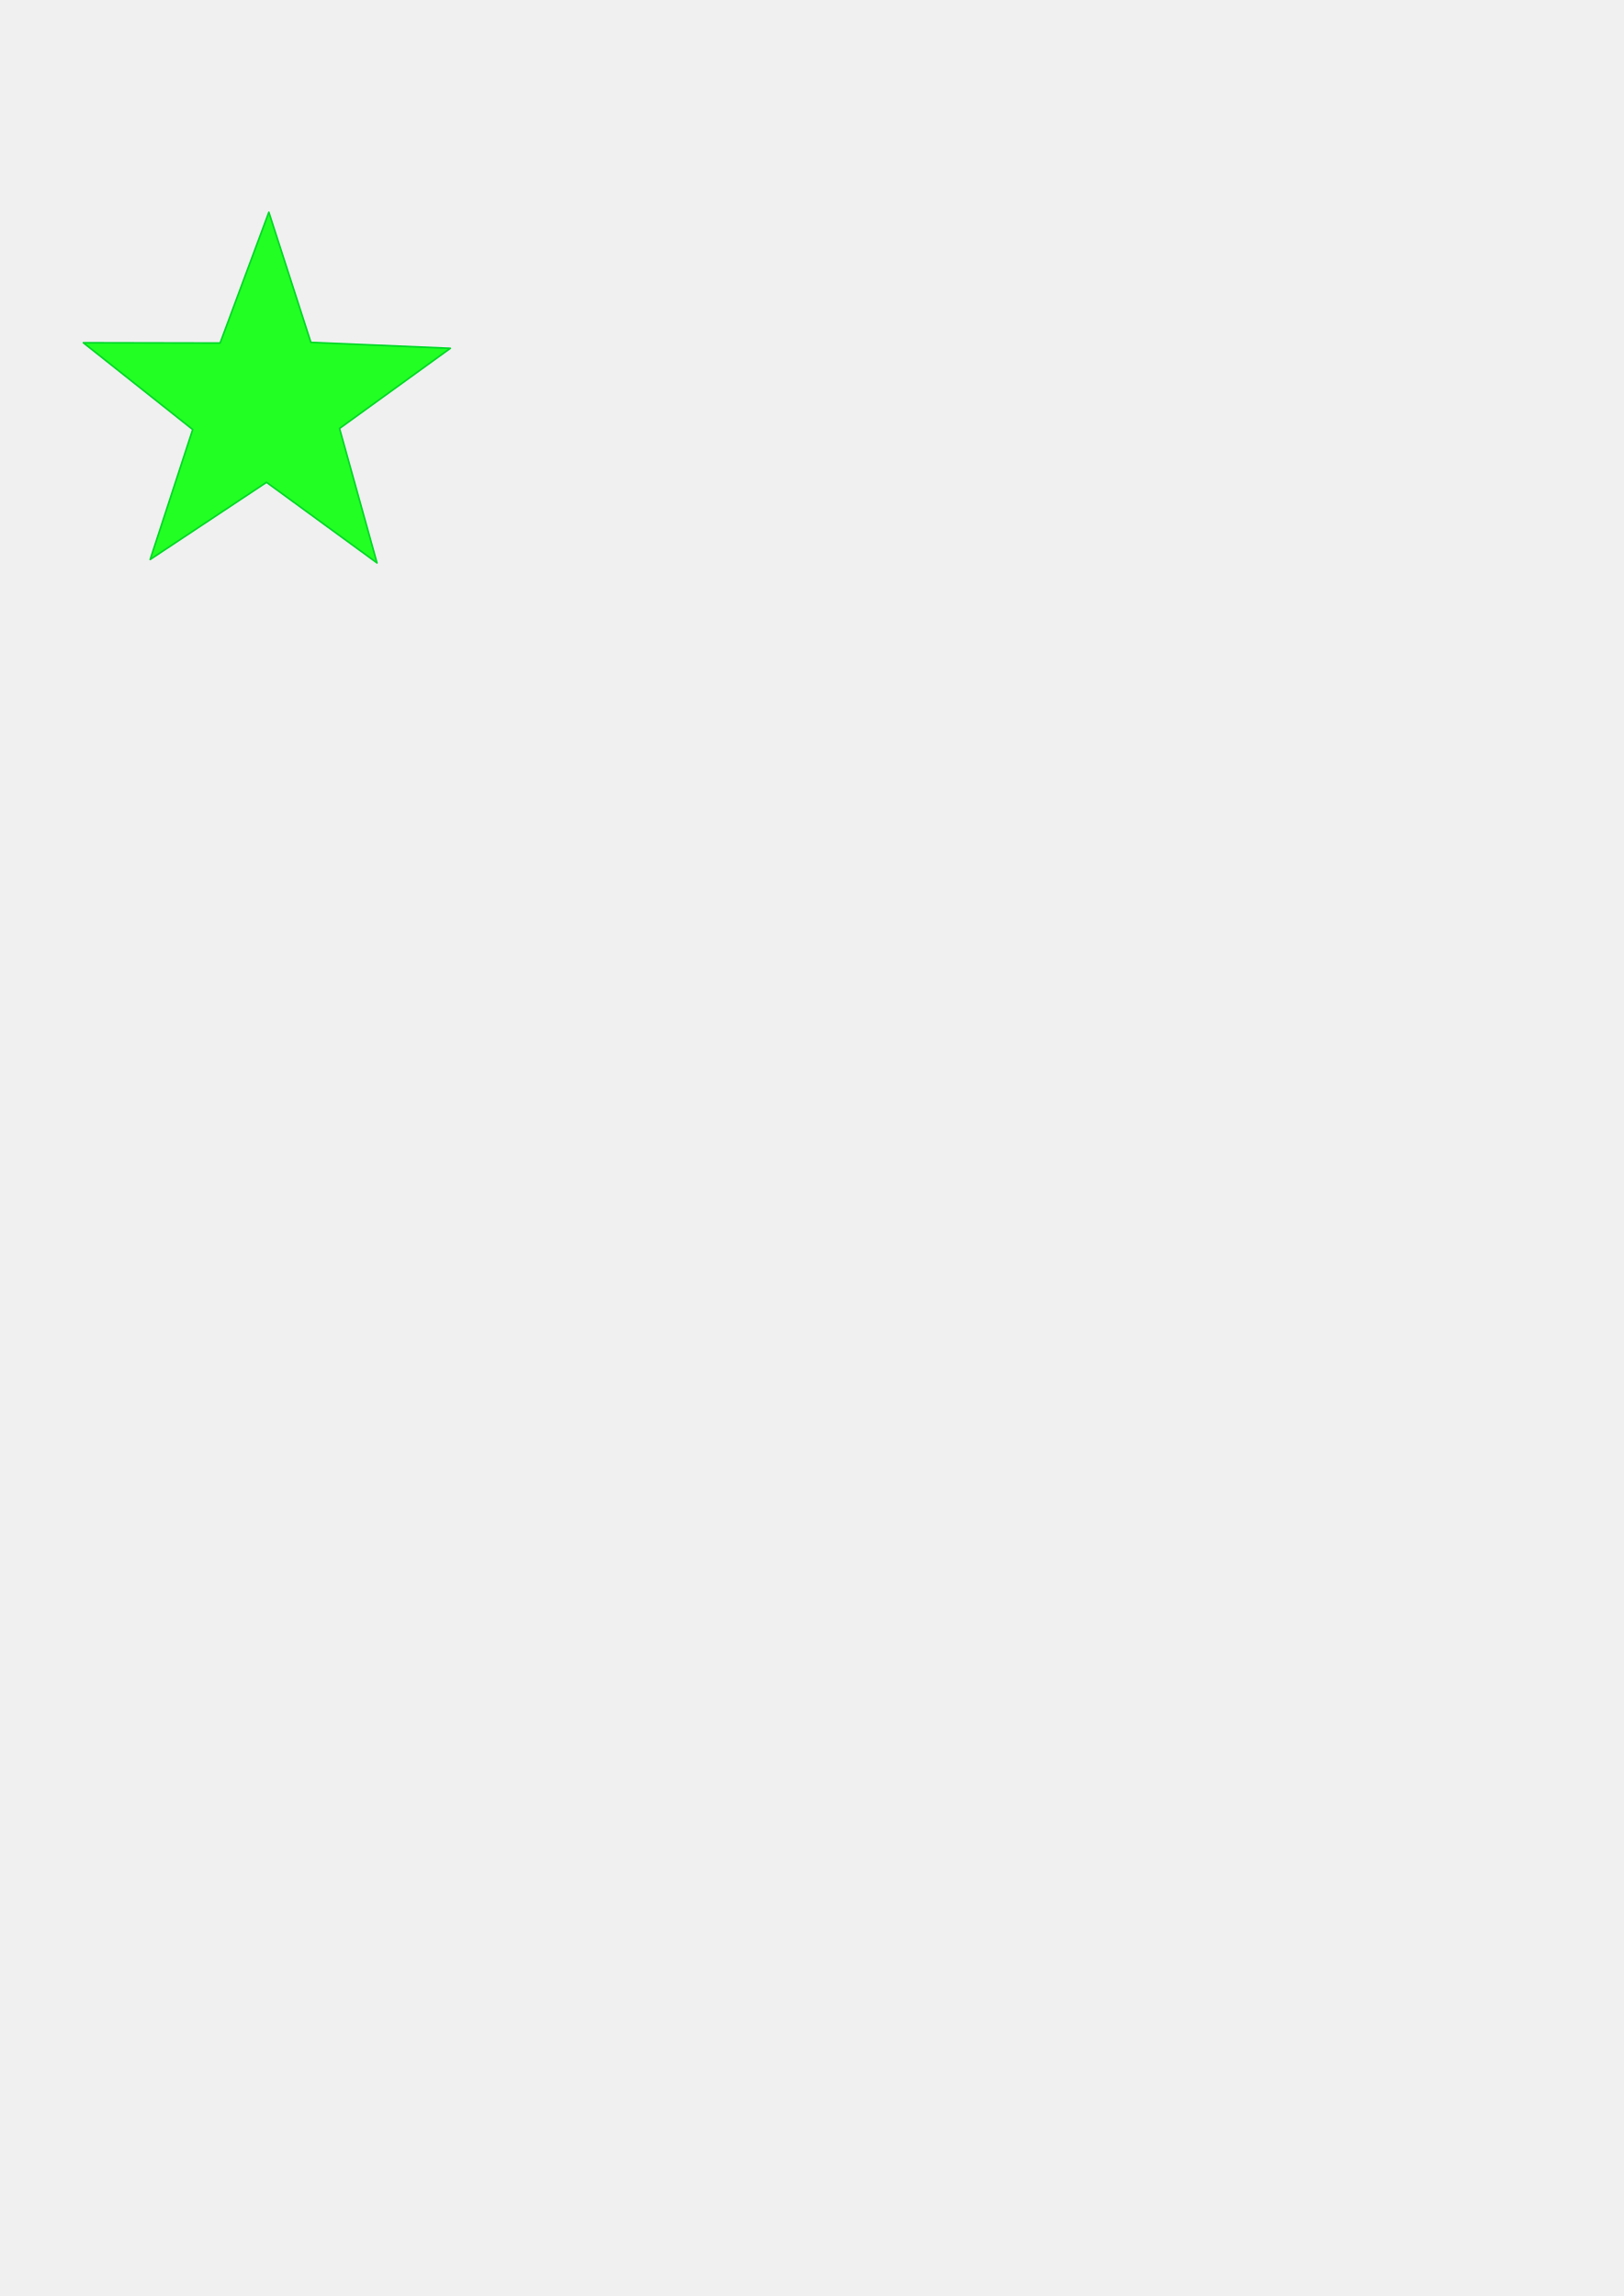
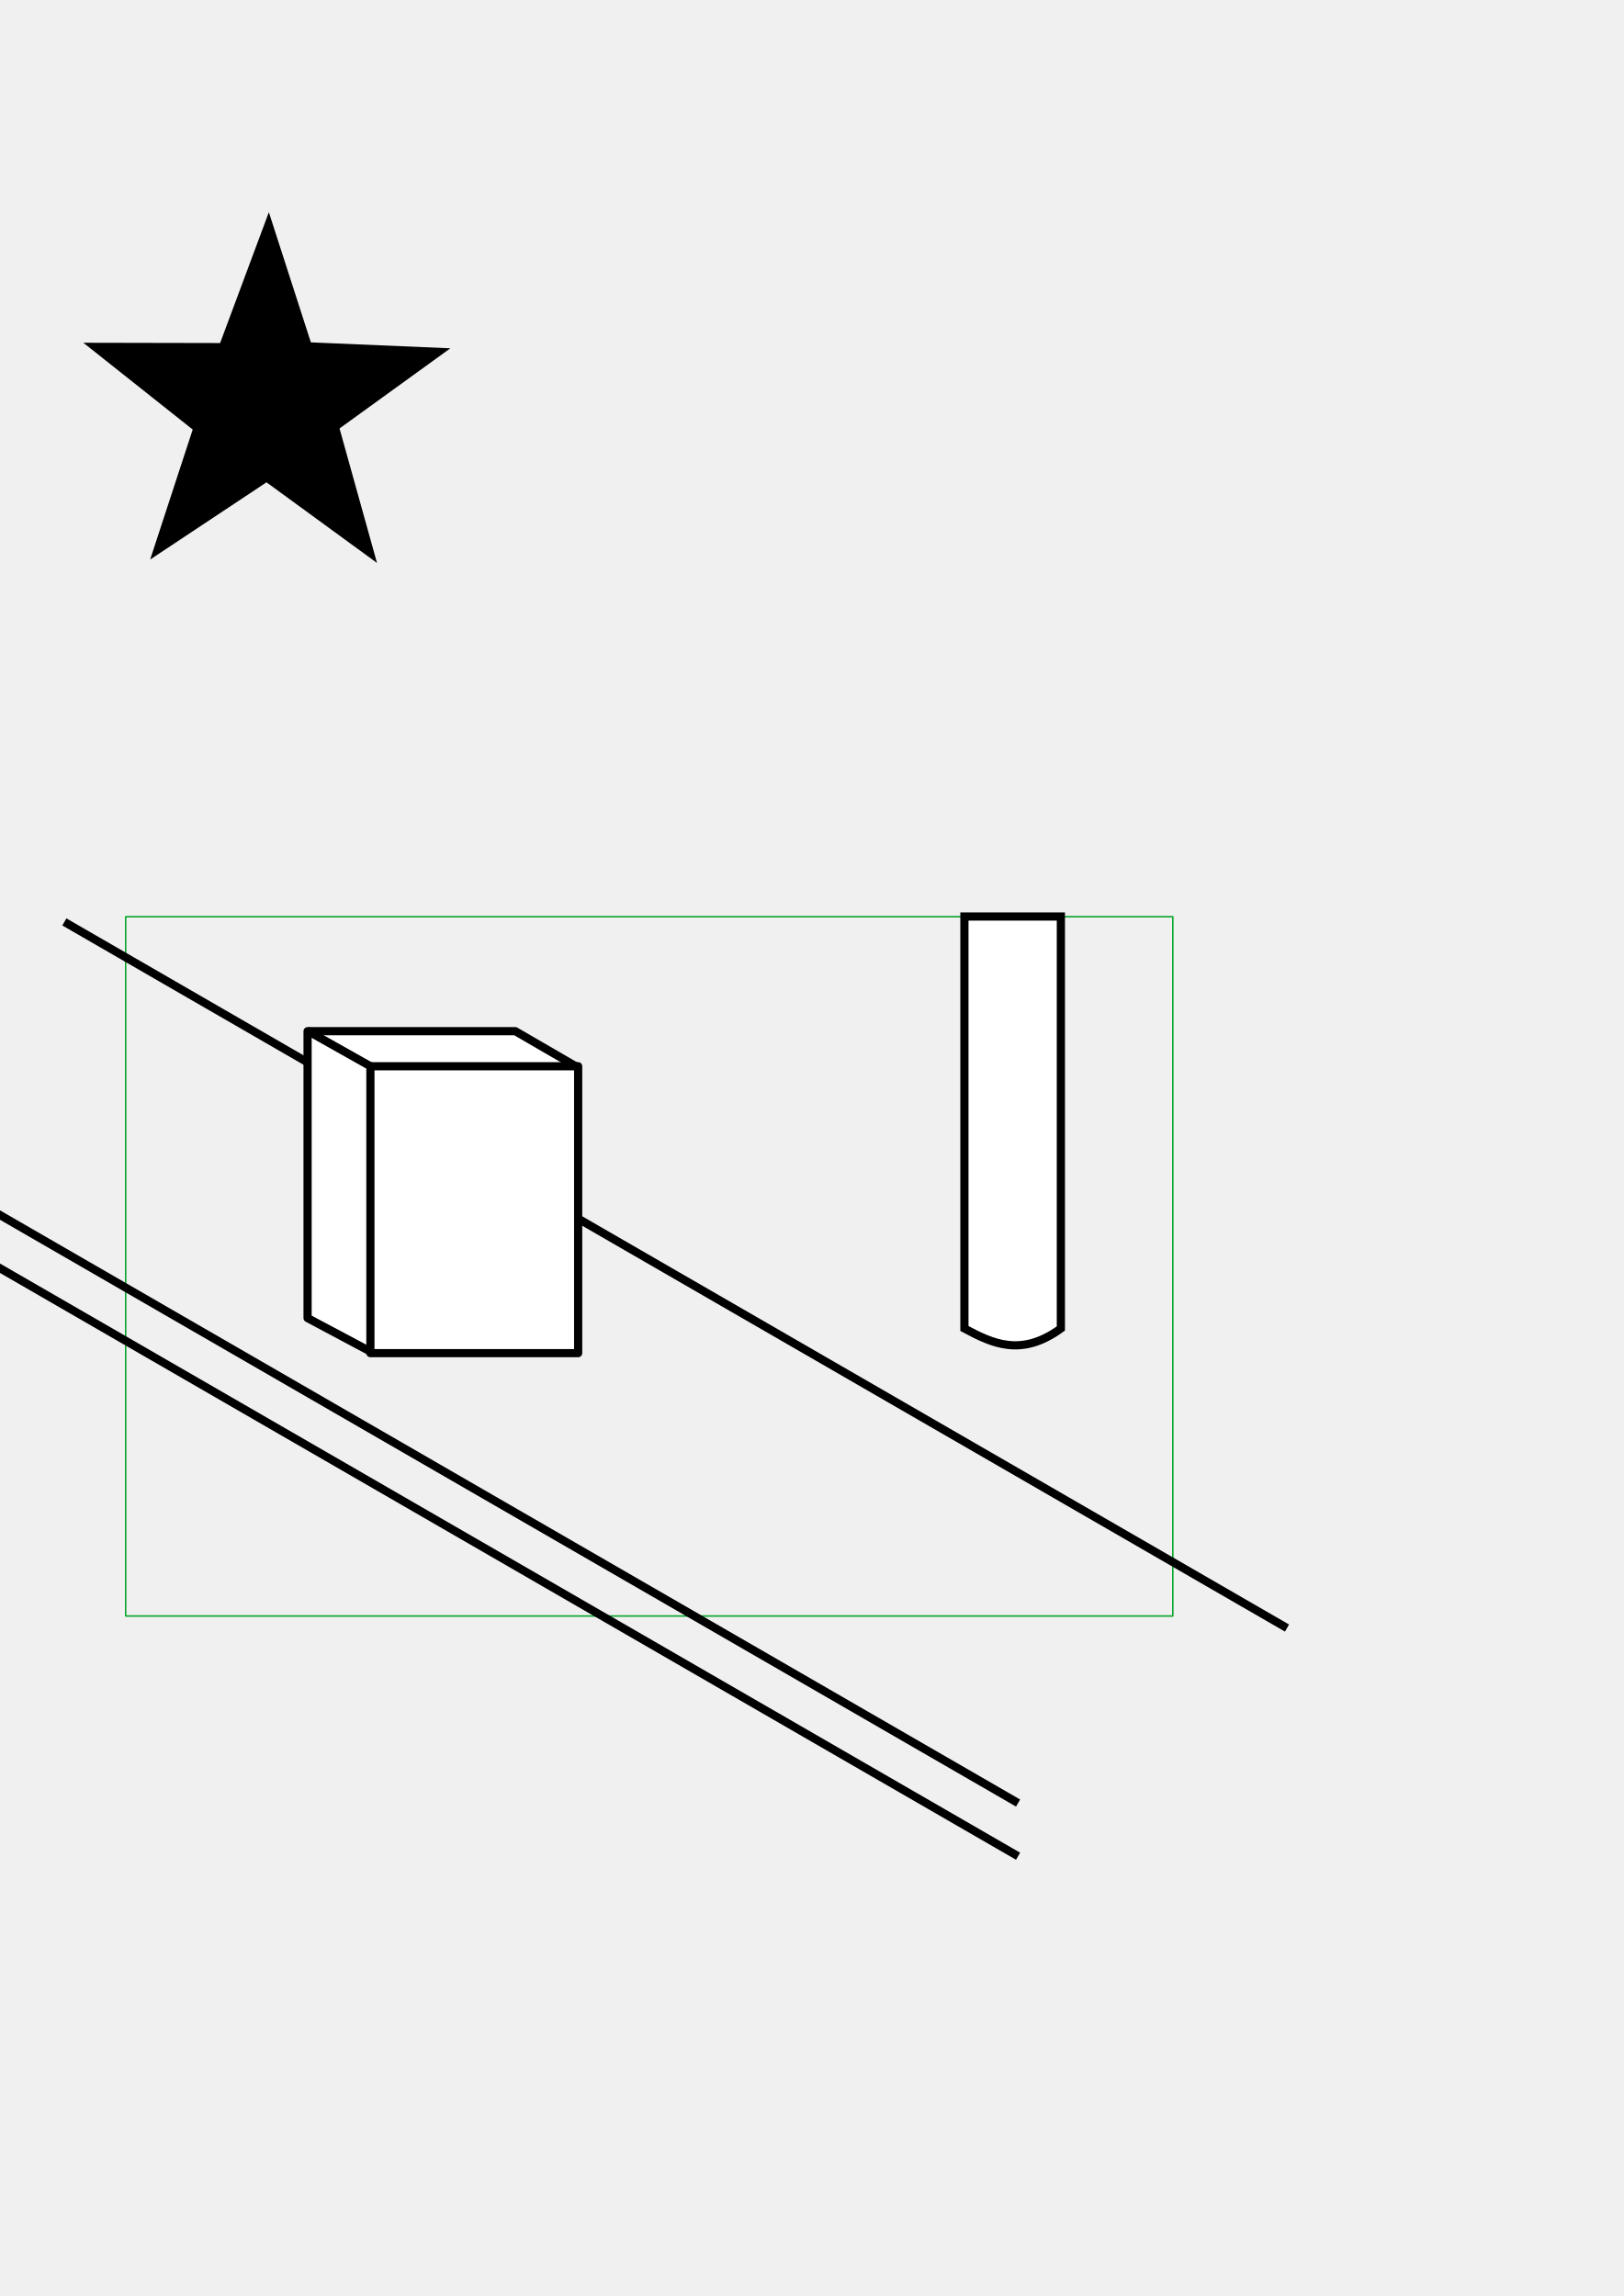
<svg xmlns="http://www.w3.org/2000/svg" width="210mm" height="297mm" id="svg1901">
  <defs id="defs1903">
    </defs>
-   <g id="layer1" style="opacity:1">
-     <path style="opacity:1;fill:#22ff22;fill-opacity:1;fill-rule:nonzero;stroke:#00d826;stroke-width:0.8;stroke-linecap:butt;stroke-linejoin:round;marker:none;marker-start:none;marker-mid:none;marker-end:none;stroke-miterlimit:4;stroke-dasharray:none;stroke-dashoffset:0;stroke-opacity:1;visibility:visible;display:inline;overflow:visible;enable-background:accumulate" id="path2380" d="M 184.286,275.219 L 130.275,235.81 L 73.408,273.544 L 94.198,209.999 L 40.739,167.575 L 107.598,167.711 L 131.425,103.758 L 151.956,167.387 L 220.142,170.286 L 165.972,209.475 L 184.286,275.219 z" />
+   <g id="layer1" style="opacity:1;display:inline">
+     <path style="opacity:1;fill:#000000;fill-opacity:1;fill-rule:nonzero;stroke:none;stroke-width:0.8;stroke-linecap:butt;stroke-linejoin:round;marker:none;marker-start:none;marker-mid:none;marker-end:none;stroke-miterlimit:4;stroke-dasharray:none;stroke-dashoffset:0;stroke-opacity:1;visibility:visible;display:inline;overflow:visible;enable-background:accumulate" id="path2380" d="M 184.286,275.219 L 130.275,235.81 L 73.408,273.544 L 94.198,209.999 L 40.739,167.575 L 107.598,167.711 L 131.425,103.758 L 151.956,167.387 L 220.142,170.286 L 165.972,209.475 L 184.286,275.219 z" />
+     <rect style="opacity:1;fill:none;fill-opacity:0.477;fill-rule:nonzero;stroke:#00a226;stroke-width:0.7;stroke-linecap:butt;stroke-linejoin:round;marker:none;marker-start:none;marker-mid:none;marker-end:none;stroke-miterlimit:4;stroke-dasharray:none;stroke-dashoffset:0;stroke-opacity:1;visibility:visible;display:inline;overflow:visible;enable-background:accumulate" id="rect3234" width="511.875" height="341.875" x="61.429" y="448.201" />
+     <path style="fill:none;fill-opacity:0.75;fill-rule:evenodd;stroke:#000000;stroke-width:4;stroke-linecap:butt;stroke-linejoin:miter;stroke-miterlimit:4;stroke-dasharray:none;stroke-opacity:1" d="M -100,536.283 L 497.655,881.512" id="path3225" />
+     <path id="path3227" d="M 31.461,450.729 L 629.116,795.958" style="fill:none;fill-opacity:0.75;fill-rule:evenodd;stroke:#000000;stroke-width:4;stroke-linecap:butt;stroke-linejoin:miter;stroke-miterlimit:4;stroke-dasharray:none;stroke-opacity:1" />
+     <path id="path3236" d="M -100,562.283 L 497.655,907.512" style="fill:none;fill-opacity:0.75;fill-rule:evenodd;stroke:#000000;stroke-width:4;stroke-linecap:butt;stroke-linejoin:miter;stroke-miterlimit:4;stroke-dasharray:none;stroke-opacity:1" />
+   </g>
+   <g id="layer2" style="display:inline">
+     <g style="opacity:1" id="g3229" transform="translate(-101.4286,-18.57143)">
+       <path id="rect3210" d="M 251.775,522.722 L 353.331,522.722 L 383.449,540.199 L 282.616,679.406 L 251.775,662.978 L 251.775,522.722 z" style="fill:#ffffff;fill-opacity:1;fill-rule:nonzero;stroke:#000000;stroke-width:4;stroke-linecap:butt;stroke-linejoin:round;marker:none;marker-start:none;marker-mid:none;marker-end:none;stroke-miterlimit:4;stroke-dasharray:none;stroke-dashoffset:0;stroke-opacity:1;visibility:visible;display:inline;overflow:visible;enable-background:accumulate" />
+       <rect y="539.865" x="282.489" height="140.255" width="101.556" id="rect3208" style="opacity:1;fill:#ffffff;fill-opacity:1;fill-rule:nonzero;stroke:#000000;stroke-width:4;stroke-linecap:butt;stroke-linejoin:round;marker:none;marker-start:none;marker-mid:none;marker-end:none;stroke-miterlimit:4;stroke-dasharray:none;stroke-dashoffset:0;stroke-opacity:1;visibility:visible;display:inline;overflow:visible;enable-background:accumulate" />
+       <path id="path3219" d="M 282.5,539.862 L 251.429,522.362" style="fill:none;fill-opacity:0.75;fill-rule:evenodd;stroke:#000000;stroke-width:4;stroke-linecap:butt;stroke-linejoin:miter;stroke-miterlimit:4;stroke-dasharray:none;stroke-opacity:1" />
+     </g>
+     <path style="opacity:1;fill:#ffffff;fill-opacity:1;fill-rule:evenodd;stroke:#000000;stroke-width:4;stroke-linecap:butt;stroke-linejoin:miter;marker:none;marker-start:none;marker-mid:none;marker-end:none;stroke-miterlimit:4;stroke-dashoffset:0;stroke-opacity:1;visibility:visible;display:inline;overflow:visible;enable-background:accumulate" d="M 471.429,448.076 L 518.571,448.076 L 518.571,649.505 C 499.186,663.567 485.221,656.89 471.429,649.505 L 471.429,448.076 z" id="rect3238" />
  </g>
</svg>
